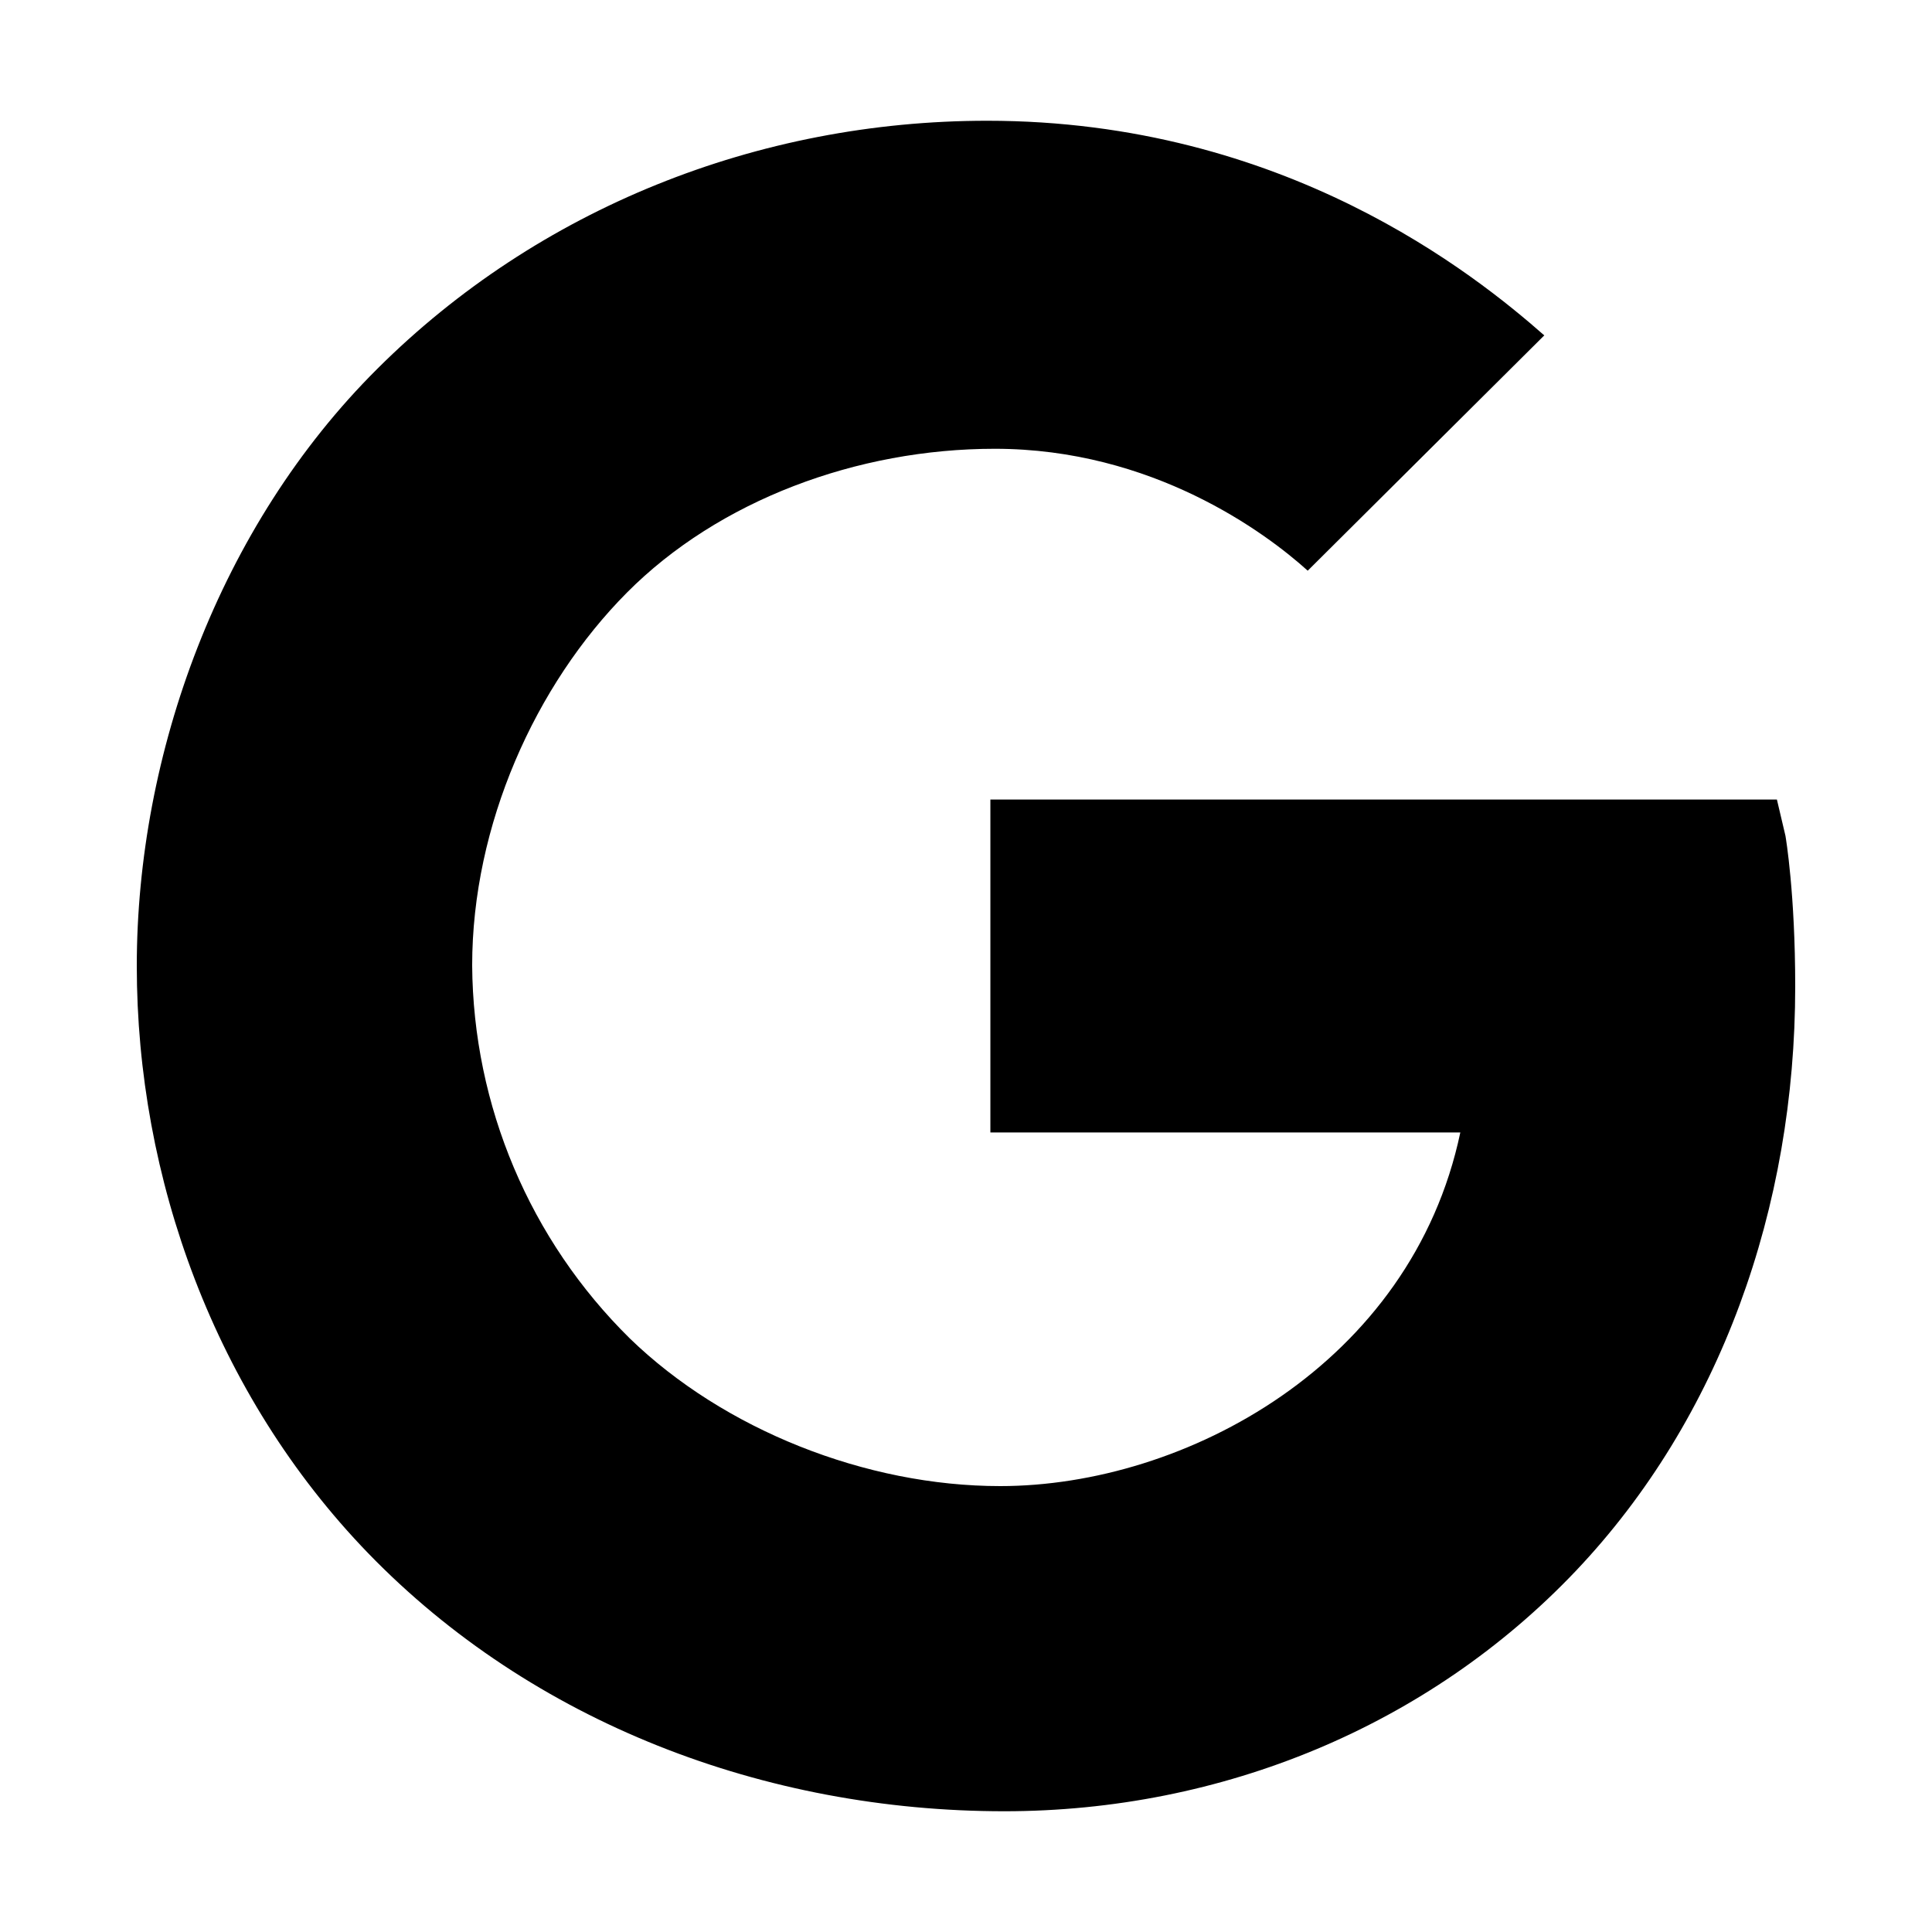
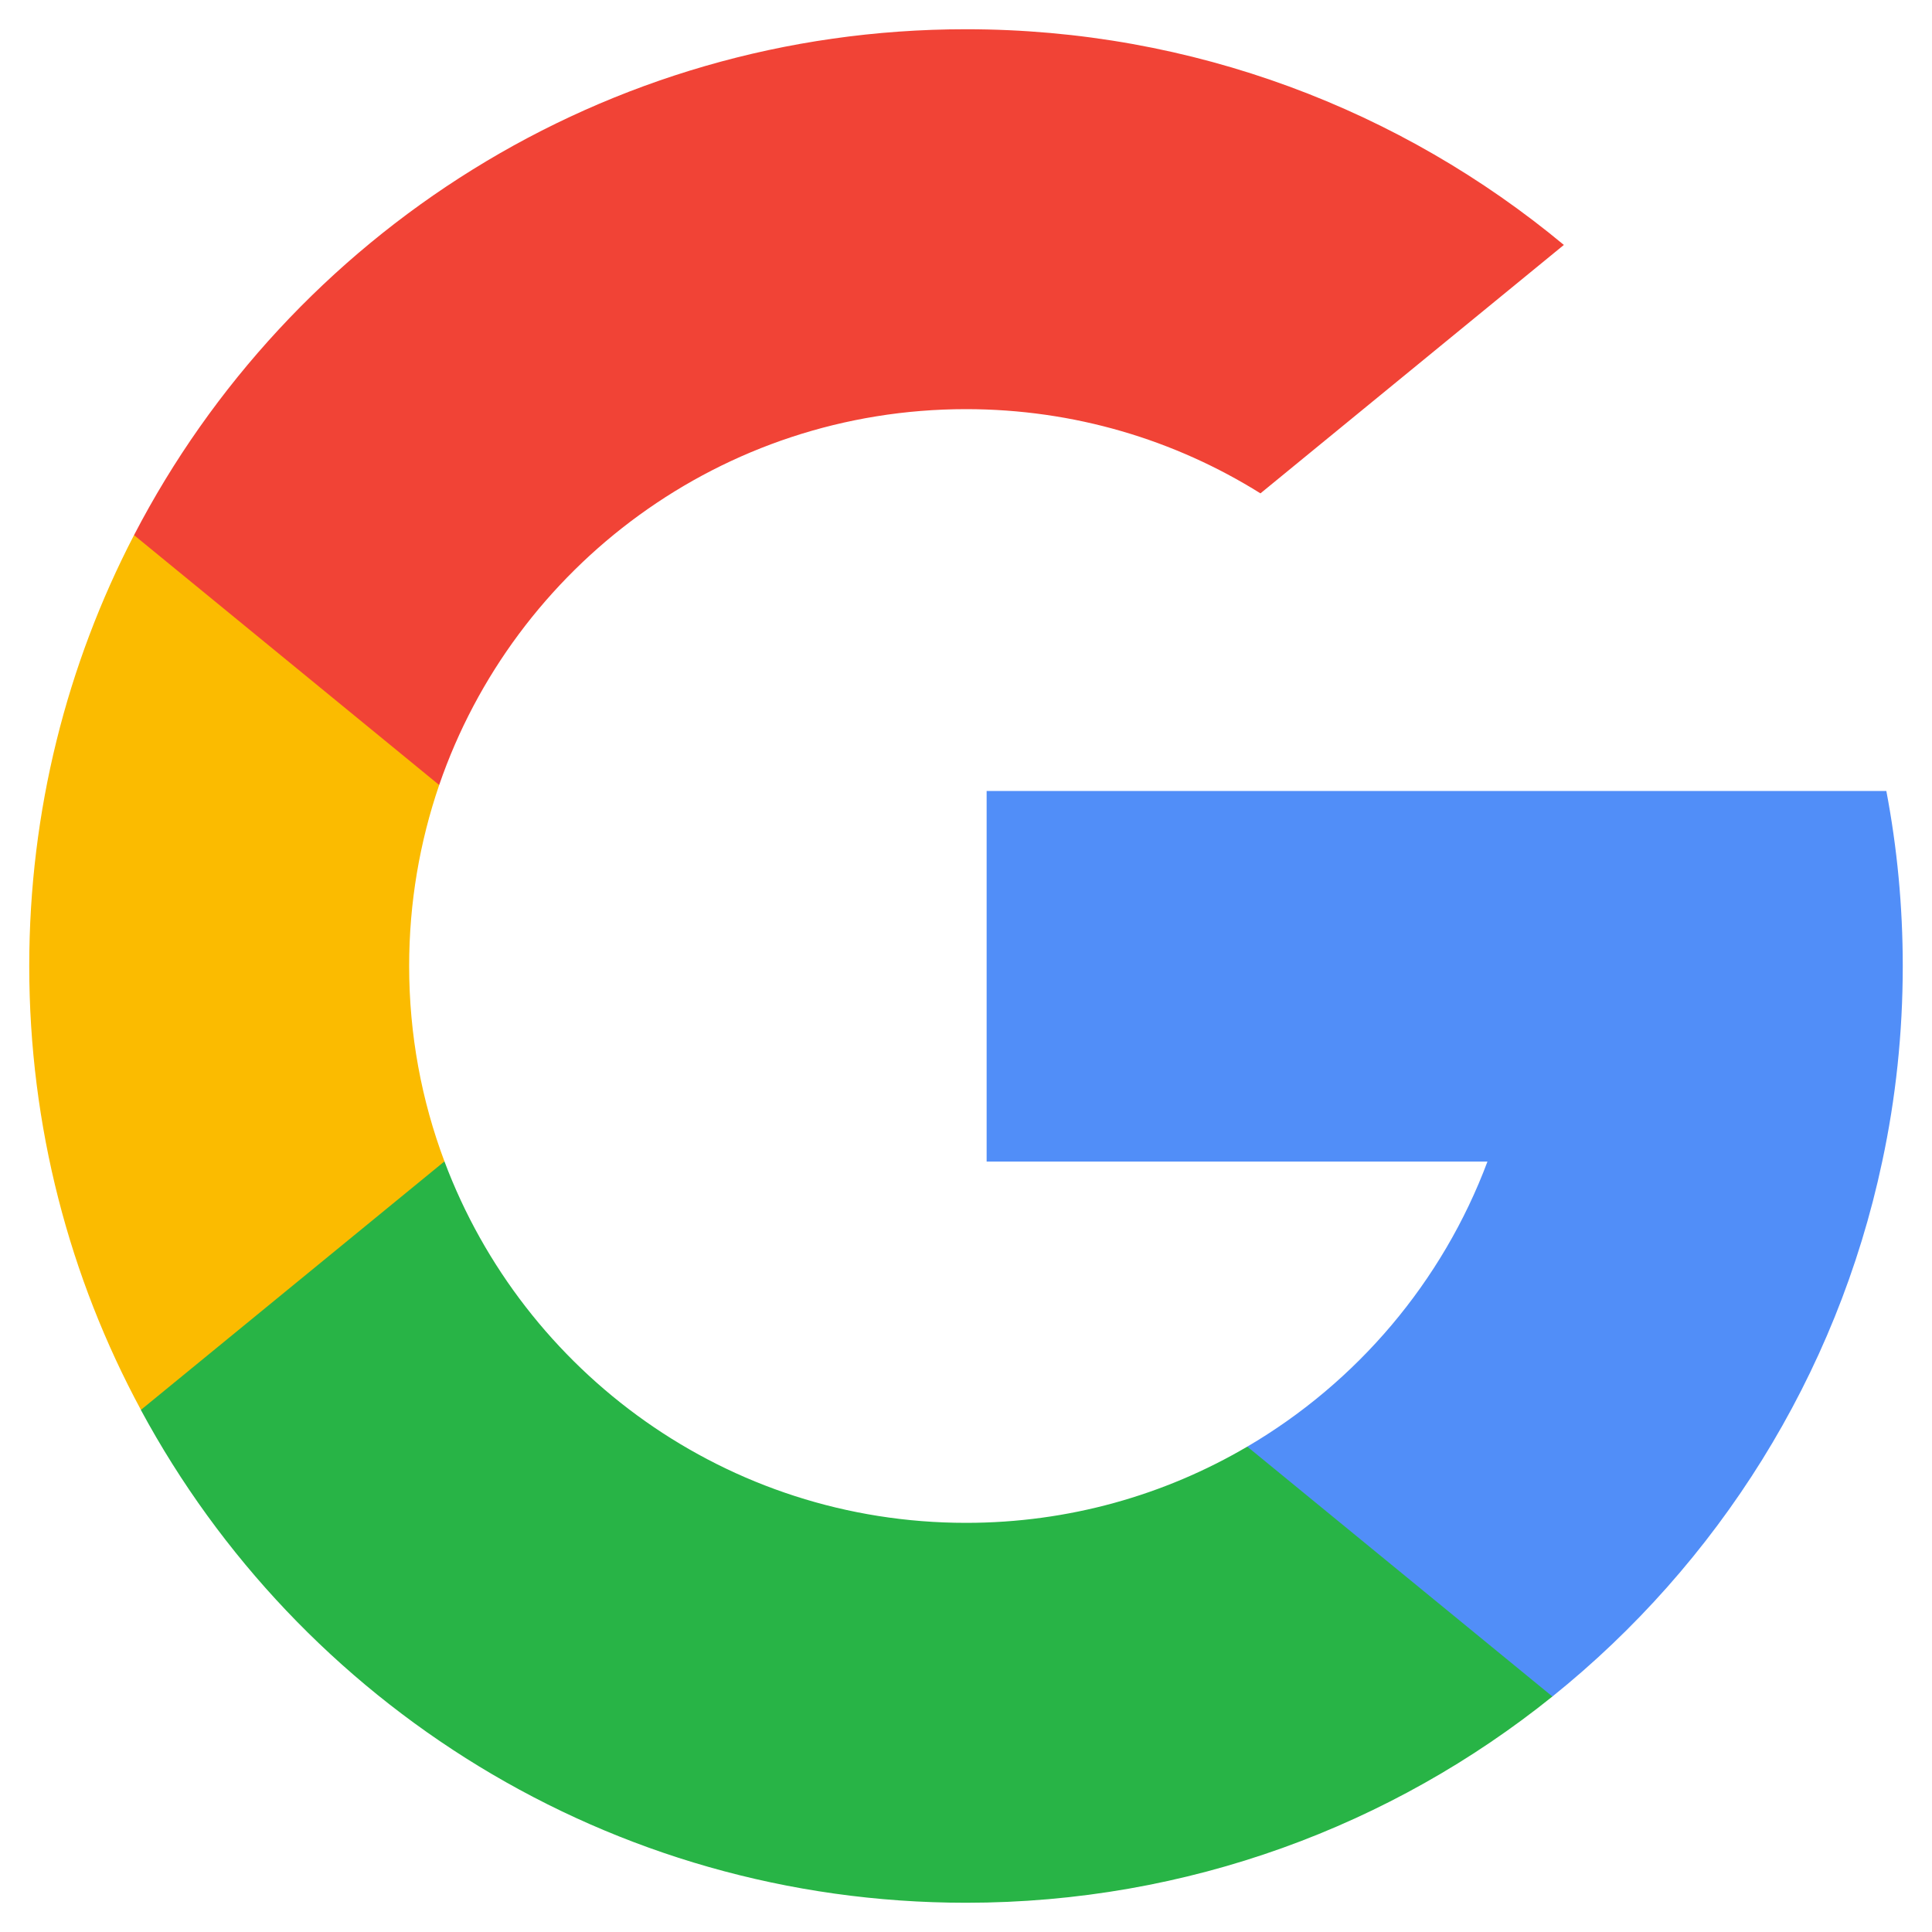
- <svg xmlns="http://www.w3.org/2000/svg" width="512" height="512" viewBox="0 0 512 512" class="mdl-js">
-   <path d="M473.16,221.48l-2.26-9.59H262.46v88.22H387c-12.93,61.4-72.93,93.72-121.94,93.72-35.66,0-73.25-15-98.13-39.11a140.08,140.08,0,0,1-41.8-98.88c0-37.16,16.7-74.33,41-98.78s61-38.13,97.49-38.13c41.79,0,71.74,22.19,82.94,32.31l62.69-62.36C390.86,72.72,340.34,32,261.6,32h0c-60.75,0-119,23.27-161.58,65.71C58,139.5,36.25,199.93,36.25,256S56.83,369.48,97.55,411.6C141.06,456.52,202.68,480,266.13,480c57.73,0,112.45-22.62,151.45-63.66,38.34-40.4,58.17-96.3,58.17-154.9C475.75,236.77,473.27,222.12,473.16,221.48Z" />
+ <svg xmlns="http://www.w3.org/2000/svg" width="22" height="22" viewBox="0 0 22 22" fill="none">
+   <path d="M5.061 13.225L4.319 15.998L1.605 16.055C0.793 14.55 0.333 12.829 0.333 11C0.333 9.231 0.764 7.563 1.526 6.094H1.527L3.943 6.537L5.001 8.939C4.78 9.585 4.659 10.278 4.659 11C4.659 11.783 4.801 12.533 5.061 13.225Z" fill="#FBBB00" />
+   <path d="M21.48 9.007C21.603 9.653 21.667 10.319 21.667 11C21.667 11.764 21.587 12.509 21.433 13.227C20.914 15.672 19.558 17.807 17.678 19.318L17.677 19.318L14.634 19.162L14.203 16.473C15.45 15.742 16.425 14.597 16.938 13.227H11.235V9.007H17.022H21.48Z" fill="#518EF8" />
+   <path d="M17.677 19.318L17.678 19.318C15.85 20.788 13.528 21.667 11 21.667C6.938 21.667 3.406 19.396 1.604 16.055L5.061 13.225C5.962 15.629 8.281 17.341 11 17.341C12.169 17.341 13.263 17.025 14.203 16.473L17.677 19.318Z" fill="#28B446" />
+   <path d="M17.808 2.789L14.353 5.618C13.381 5.01 12.231 4.659 11 4.659C8.22 4.659 5.857 6.449 5.001 8.939L1.527 6.094H1.526C3.301 2.672 6.878 0.333 11 0.333C13.588 0.333 15.961 1.255 17.808 2.789Z" fill="#F14336" />
</svg>
